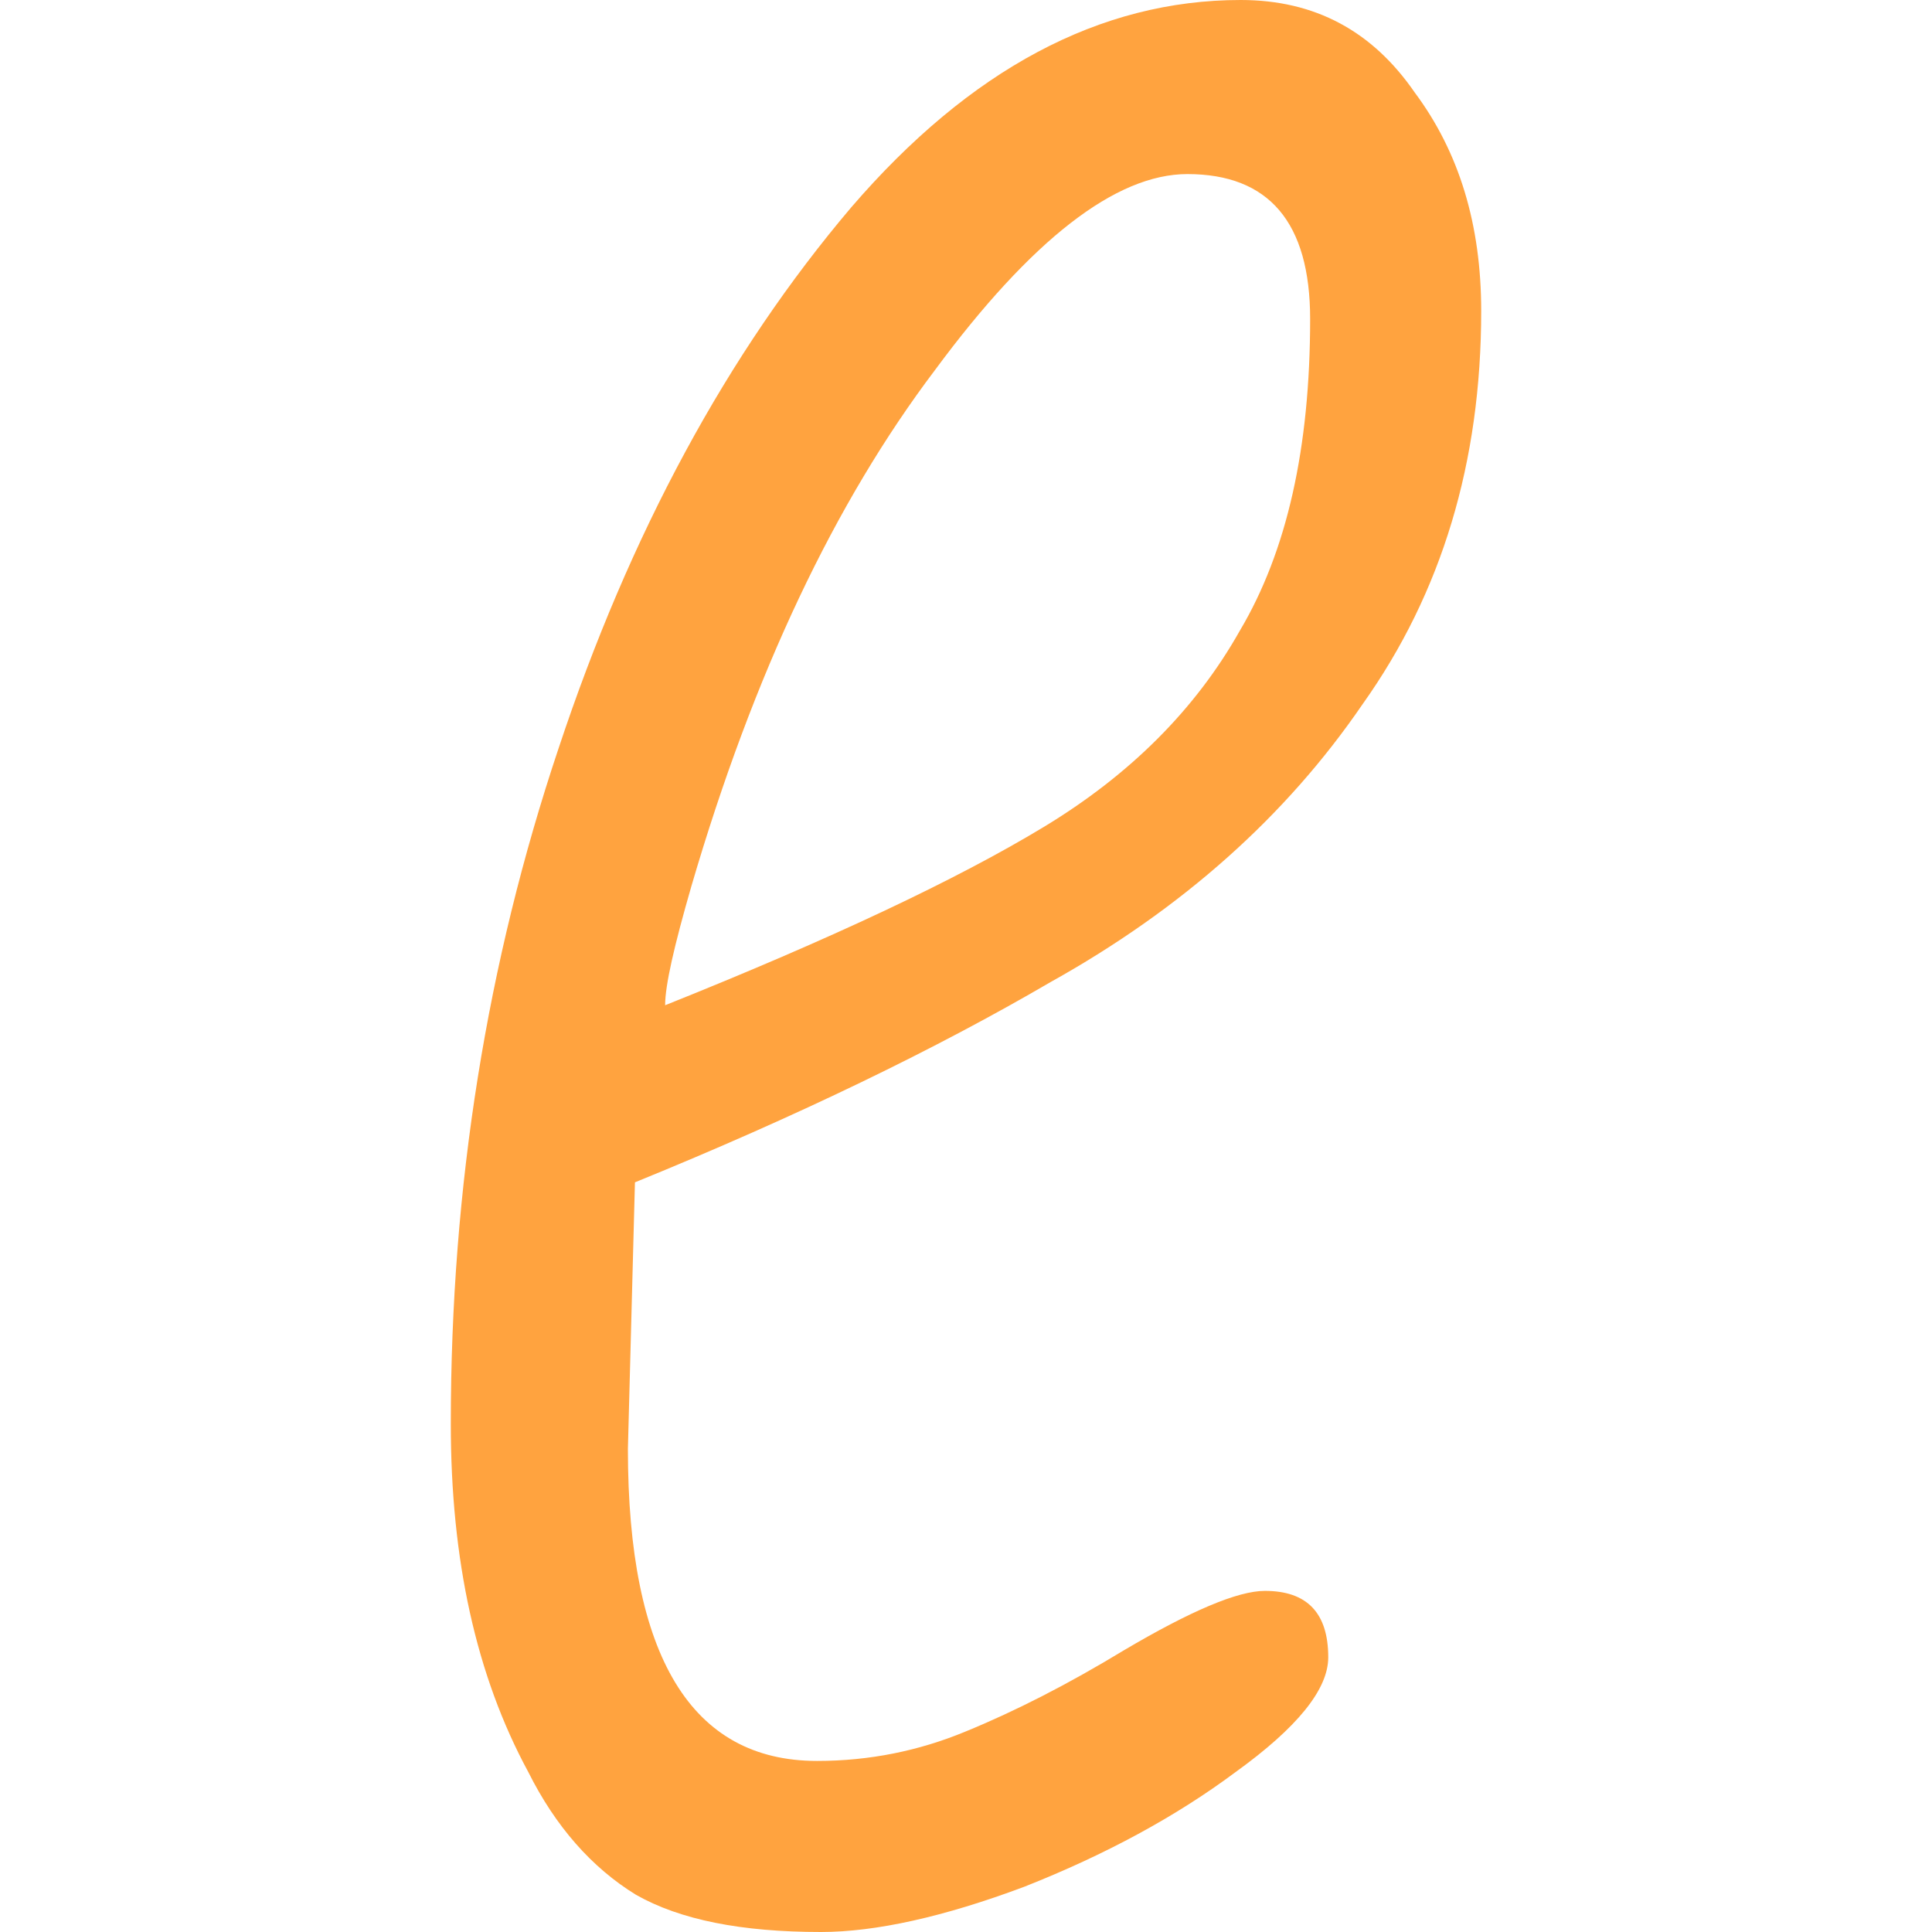
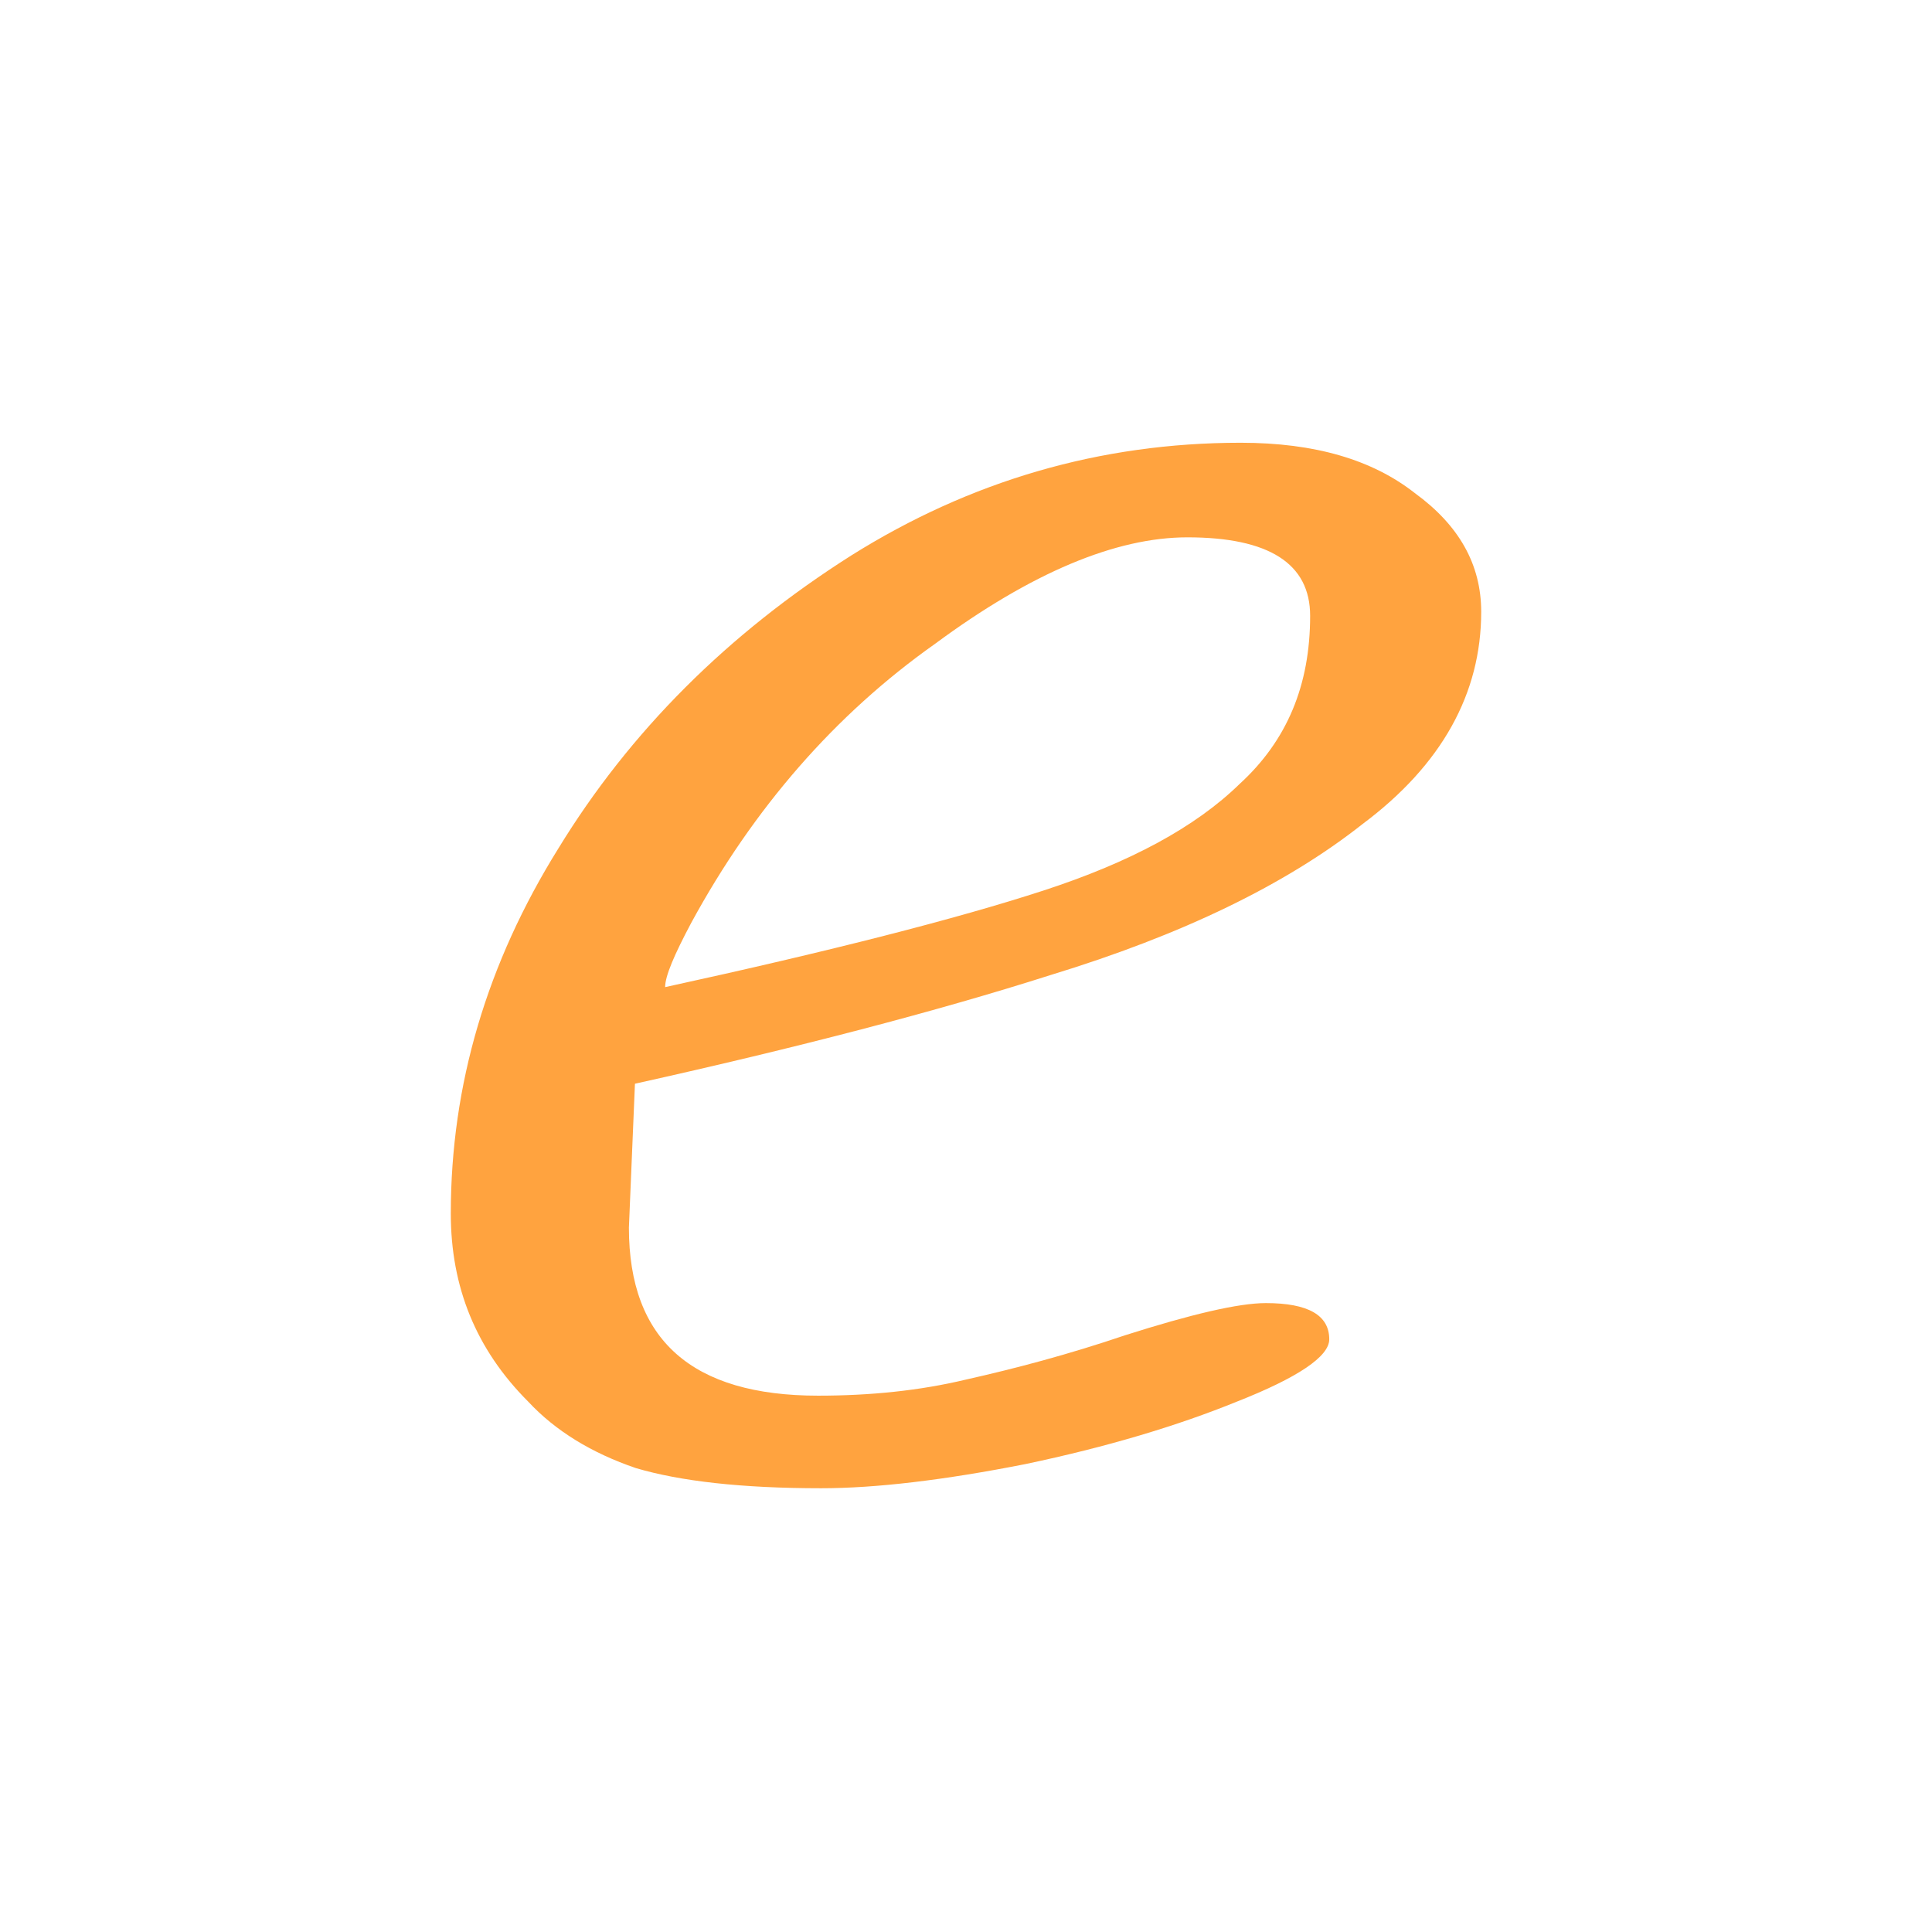
<svg xmlns="http://www.w3.org/2000/svg" version="1.1" id="Layer_1" x="0px" y="0px" viewBox="0 0 192 192" style="enable-background:new 0 0 192 192;" xml:space="preserve">
  <style type="text/css">
	.st0{fill:none;}
	.st1{fill:#FFA33F;}
</style>
  <rect class="st0" width="192" height="192" />
-   <path class="st1" d="M81.6,192c-7.9,0-14-1.2-18.4-3.7c-4.4-2.7-8-6.8-10.7-12.2c-5.2-9.6-7.7-21.1-7.7-34.6  c0-23.6,3.6-45.9,10.7-67.1c7.1-21.4,16.8-39.3,29.1-53.8C96.4,6.9,109.3,0,123.3,0c7.4,0,13.1,3.1,17.3,9.2  c4.4,5.9,6.6,13.1,6.6,21.7c0,15-3.9,28-11.8,39.1c-7.6,11.1-17.9,20.3-31,27.6c-11.3,6.6-25.1,13.3-41.3,19.9l-0.7,26.5  c0,20.6,6.3,31,18.8,31c5.2,0,10.1-1,14.7-2.9c4.9-2,10.2-4.7,15.8-8.1c6.6-3.9,11.3-5.9,14-5.9c4.2,0,6.3,2.2,6.3,6.6  c0,3.2-3.1,7-9.2,11.4c-5.9,4.4-12.9,8.2-21,11.4C93.8,190.5,87,192,81.6,192z M66.1,99.9c16.5-6.6,29-12.5,37.6-17.7  c8.6-5.2,15.1-11.7,19.5-19.5c4.7-7.9,7-18.2,7-31c0-9.6-4.1-14.4-12.2-14.4c-7.1,0-15.5,6.5-25.1,19.5C83,49.9,74.9,66.9,68.7,88.1  C67,94,66.1,97.9,66.1,99.9z" />
+   <path class="st1" d="M81.6,147.9c-7.9,0-14-0.7-18.4-2c-4.4-1.5-8-3.7-10.7-6.6c-5.2-5.2-7.7-11.4-7.7-18.7  c0-12.8,3.6-24.9,10.7-36.3c7.1-11.6,16.8-21.3,29.1-29.1c11.8-7.4,24.7-11.2,38.7-11.2c7.4,0,13.1,1.7,17.3,5  c4.4,3.2,6.6,7.1,6.6,11.8c0,8.1-3.9,15.2-11.8,21.1c-7.6,6-17.9,11-31,15c-11.3,3.6-25.1,7.2-41.3,10.8L62.5,122  c0,11.2,6.3,16.7,18.8,16.7c5.2,0,10.1-0.5,14.7-1.6c4.9-1.1,10.2-2.5,15.8-4.4c6.6-2.1,11.3-3.2,14-3.2c4.2,0,6.3,1.2,6.3,3.6  c0,1.7-3.1,3.8-9.2,6.2c-5.9,2.4-12.9,4.5-21,6.2C93.8,147.1,87,147.9,81.6,147.9z M66.1,98.1c16.5-3.6,29-6.8,37.6-9.6  c8.6-2.8,15.1-6.3,19.5-10.6c4.7-4.3,7-9.8,7-16.7c0-5.2-4.1-7.8-12.2-7.8c-7.1,0-15.5,3.5-25.1,10.6C83,71,74.9,80.3,68.7,91.7  C67,94.9,66.1,97,66.1,98.1z" />
</svg>
